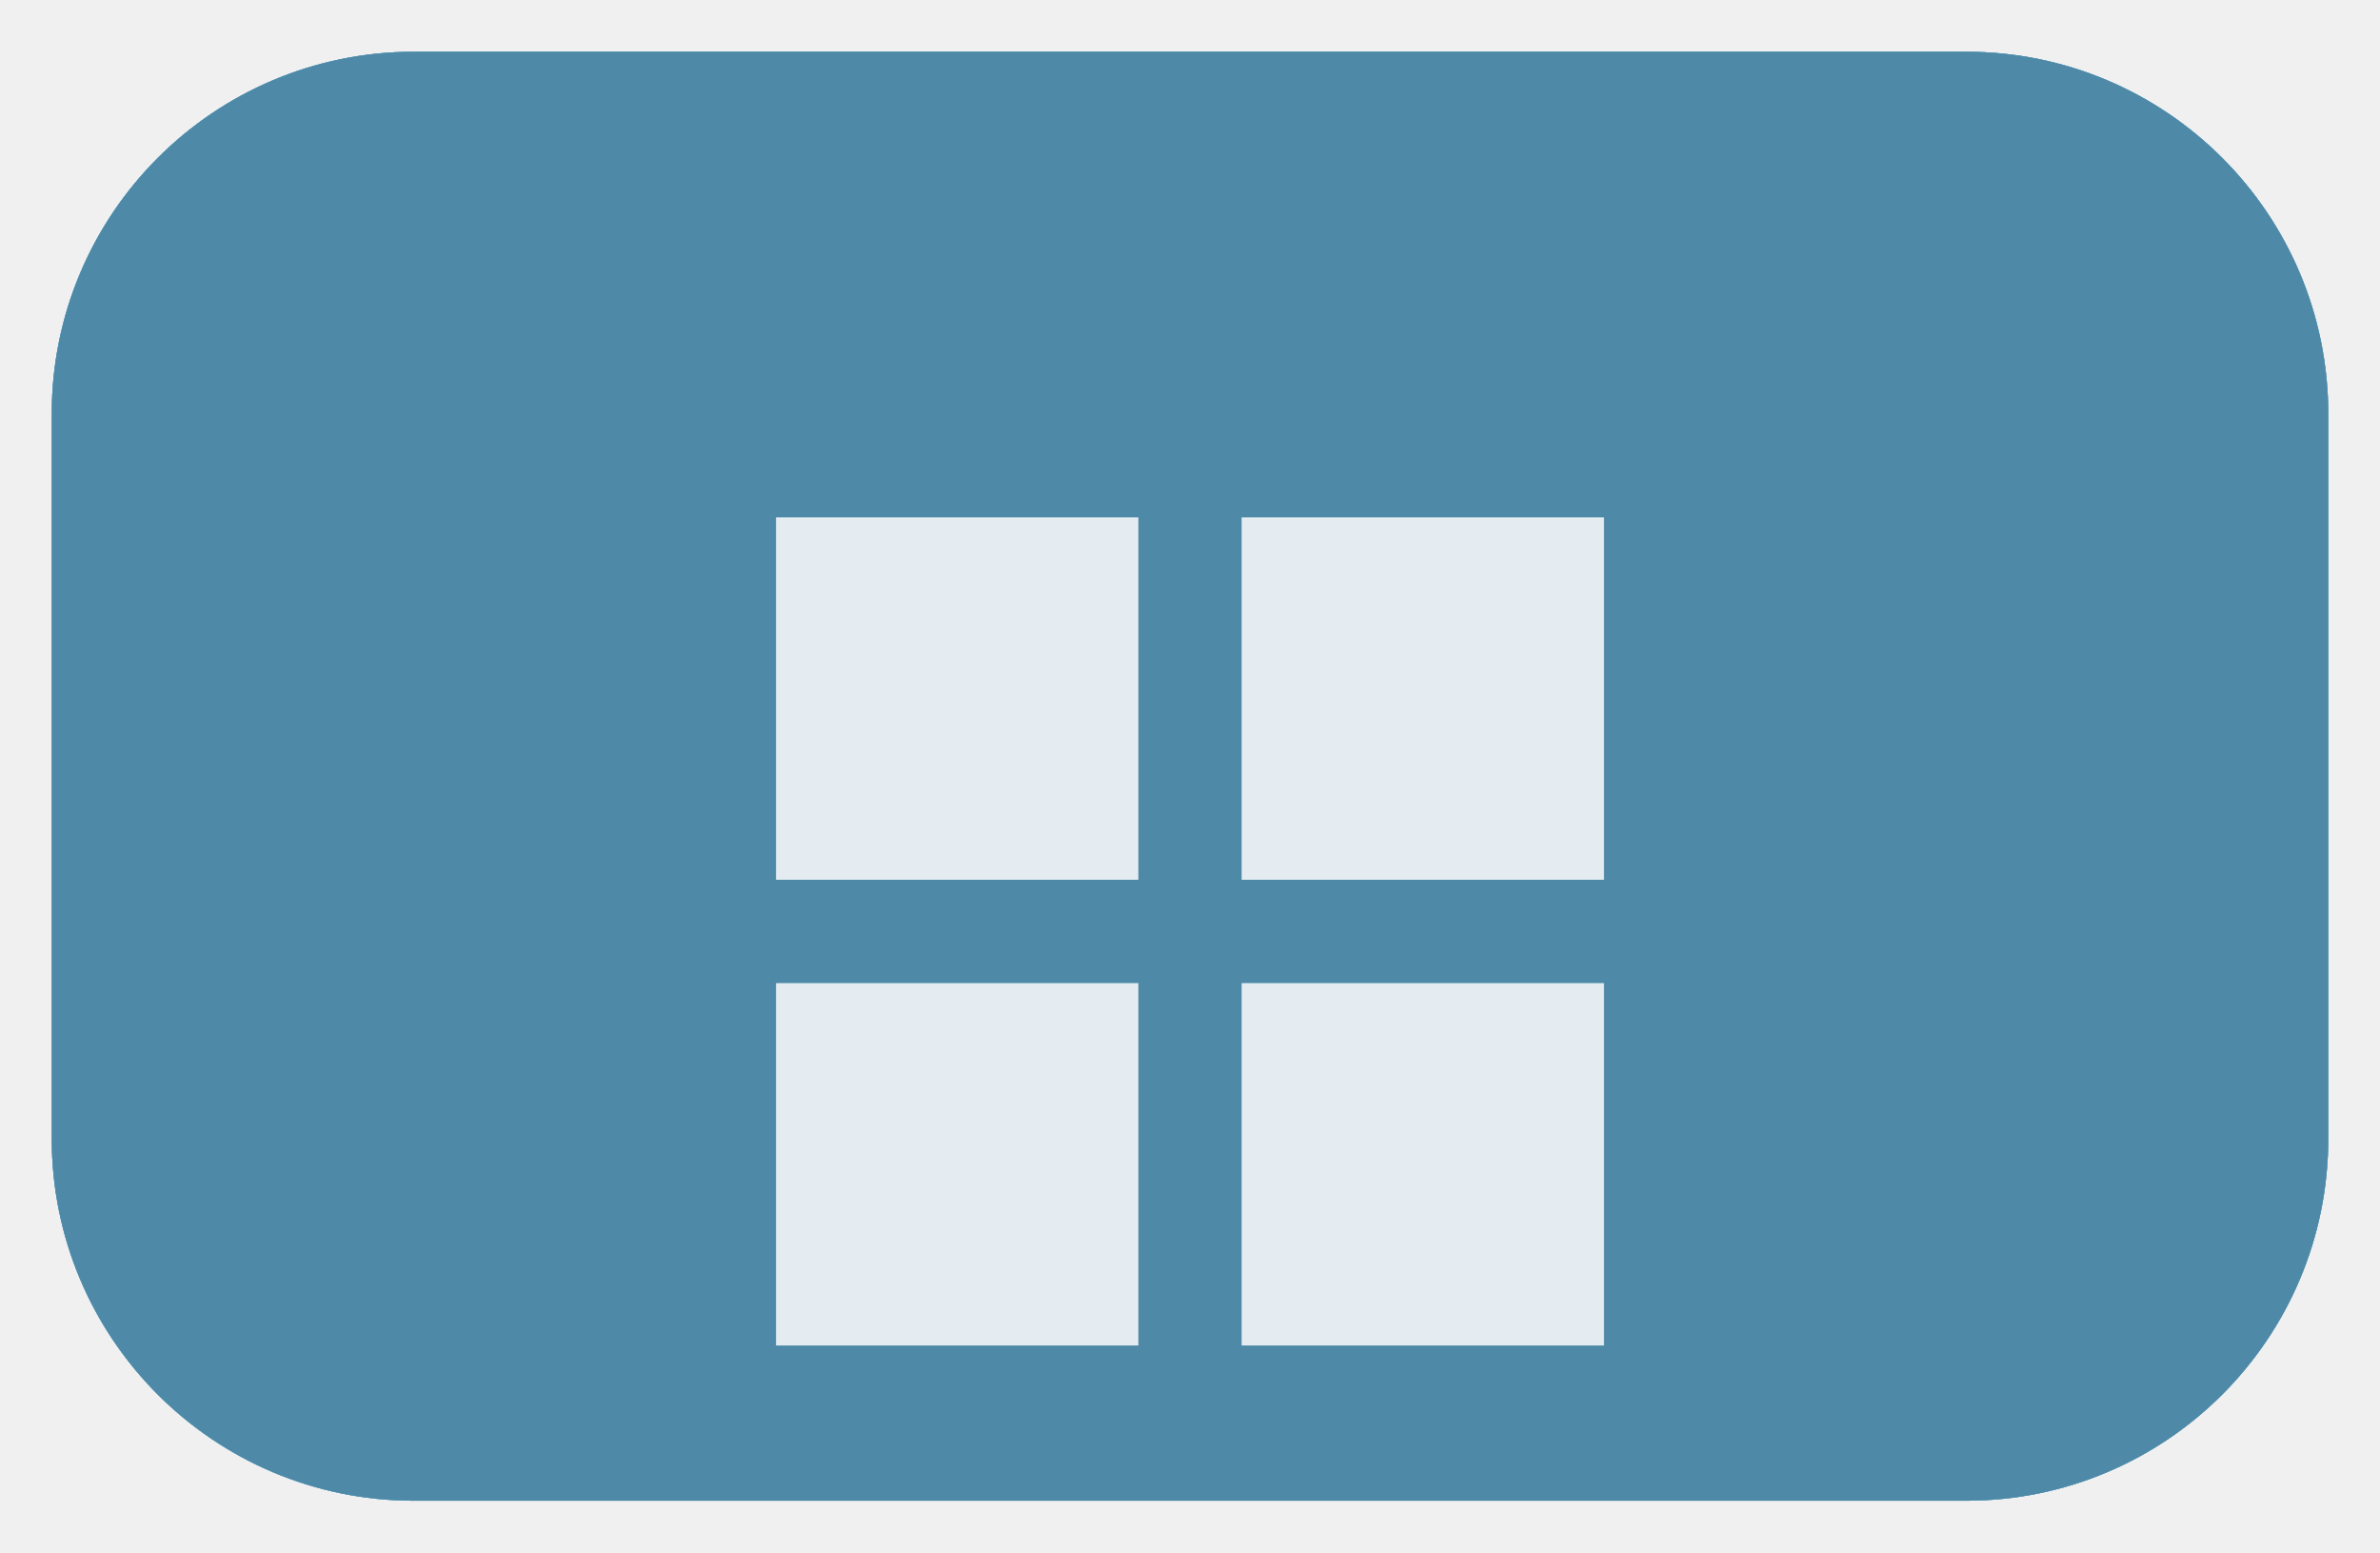
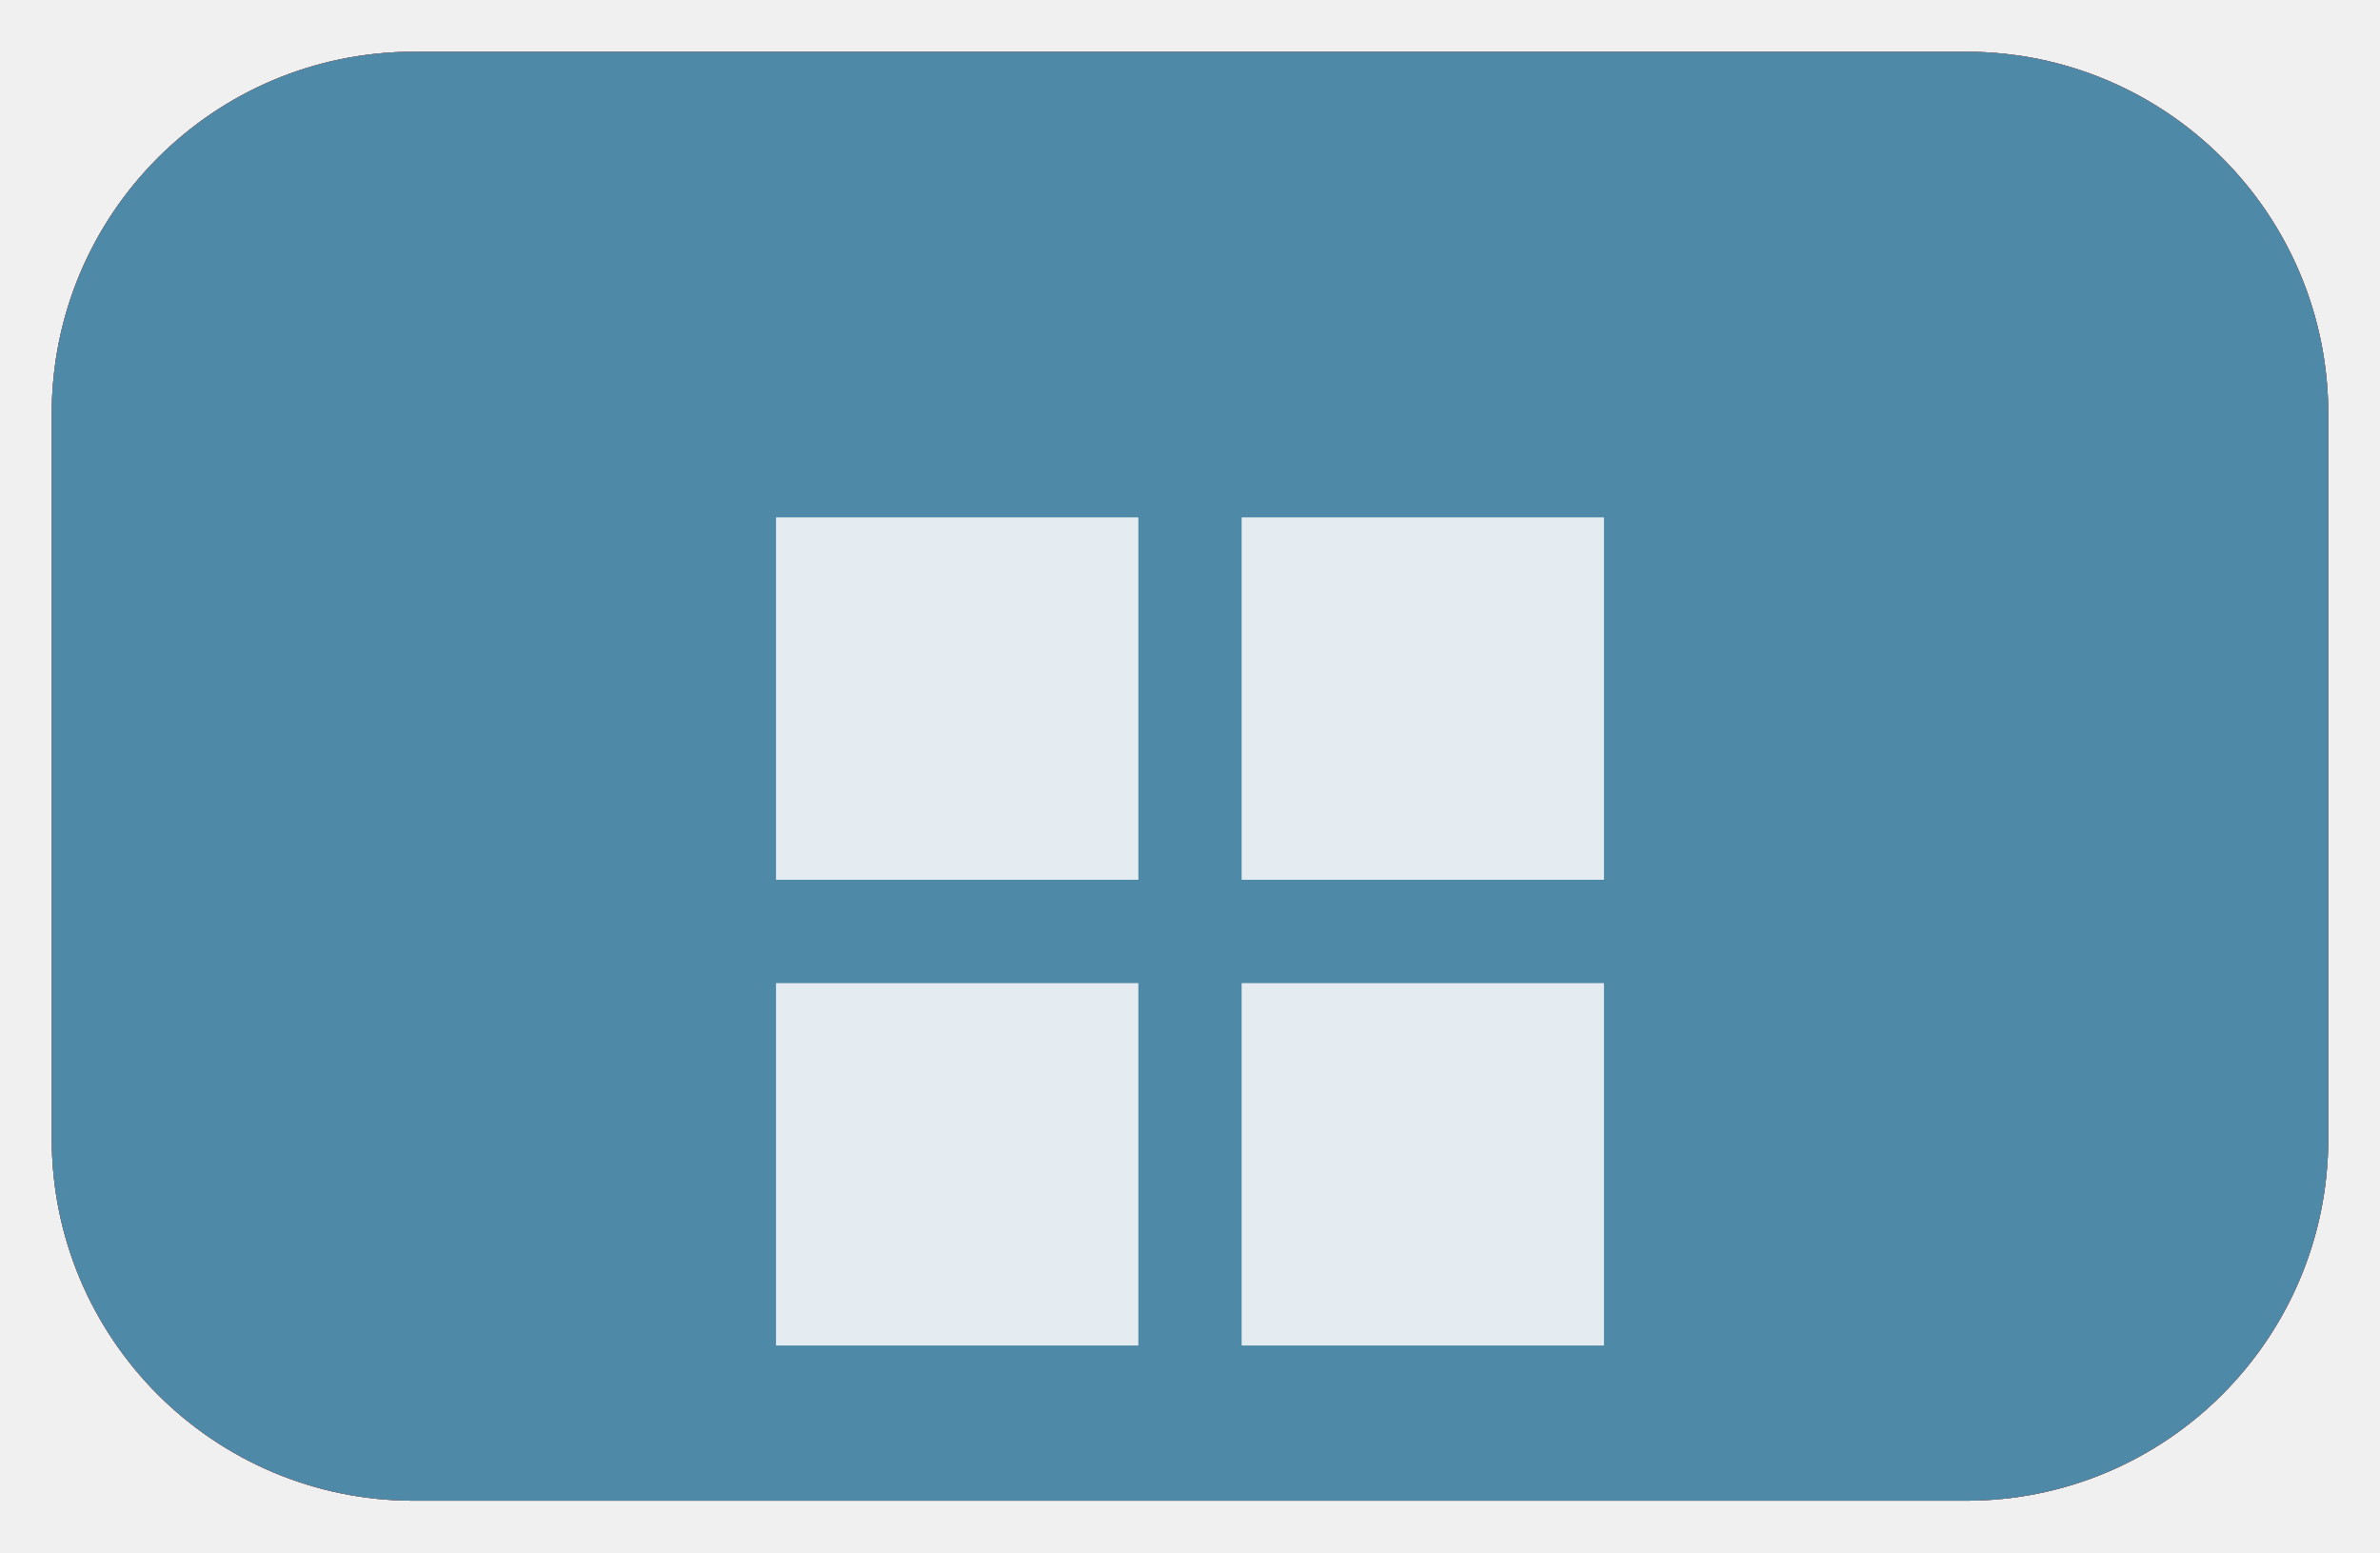
<svg xmlns="http://www.w3.org/2000/svg" width="46" height="30" viewBox="0 0 46 30">
  <g id="active-center">
    <g fill="#edf1f5" opacity="1">
      <path d="M15 10h7v7h-7zm9 0h7v7h-7zm-9 9h7v7h-7zm9 0h7v7h-7z" />
    </g>
  </g>
  <g id="inactive-center">
    <g fill="#edf1f5" opacity=".65">
      <path d="M15 10h7v7h-7zm9 0h7v7h-7zm-9 9h7v7h-7zm9 0h7v7h-7z" />
    </g>
  </g>
  <g id="hover-center">
-     <rect x="1" y="1" width="44" height="28" rx="7" fill="#76b4d4" />
+     <rect x="1" y="1" width="44" height="28" rx="7" fill="#c4462e" />
    <g fill="#ffffff" opacity="1">
      <path d="M15 10h7v7h-7zm9 0h7v7h-7zm-9 9h7v7h-7zm9 0h7v7h-7z" />
    </g>
  </g>
  <g id="pressed-center">
    <rect x="1" y="1" width="44" height="28" rx="7" fill="#4e8aa8" />
    <g fill="#ffffff" opacity="1">
      <path d="M15 10h7v7h-7zm9 0h7v7h-7zm-9 9h7v7h-7zm9 0h7v7h-7z" />
    </g>
  </g>
  <g id="hover-inactive-center">
-     <rect x="1" y="1" width="44" height="28" rx="7" fill="#76b4d4" />
+     <rect x="1" y="1" width="44" height="28" rx="7" fill="#c4462e" />
    <g fill="#ffffff" opacity=".8">
      <path d="M15 10h7v7h-7zm9 0h7v7h-7zm-9 9h7v7h-7zm9 0h7v7h-7z" />
    </g>
  </g>
  <g id="pressed-inactive-center">
    <rect x="1" y="1" width="44" height="28" rx="7" fill="#4e8aa8" />
    <g fill="#ffffff" opacity=".8">
      <path d="M15 10h7v7h-7zm9 0h7v7h-7zm-9 9h7v7h-7zm9 0h7v7h-7z" />
    </g>
  </g>
  <g id="deactivated-center">
    <g fill="#edf1f5" opacity=".3">
      <path d="M15 10h7v7h-7zm9 0h7v7h-7zm-9 9h7v7h-7zm9 0h7v7h-7z" />
    </g>
  </g>
  <g id="deactivated-inactive-center">
    <g fill="#edf1f5" opacity=".22">
      <path d="M15 10h7v7h-7zm9 0h7v7h-7zm-9 9h7v7h-7zm9 0h7v7h-7z" />
    </g>
  </g>
</svg>
